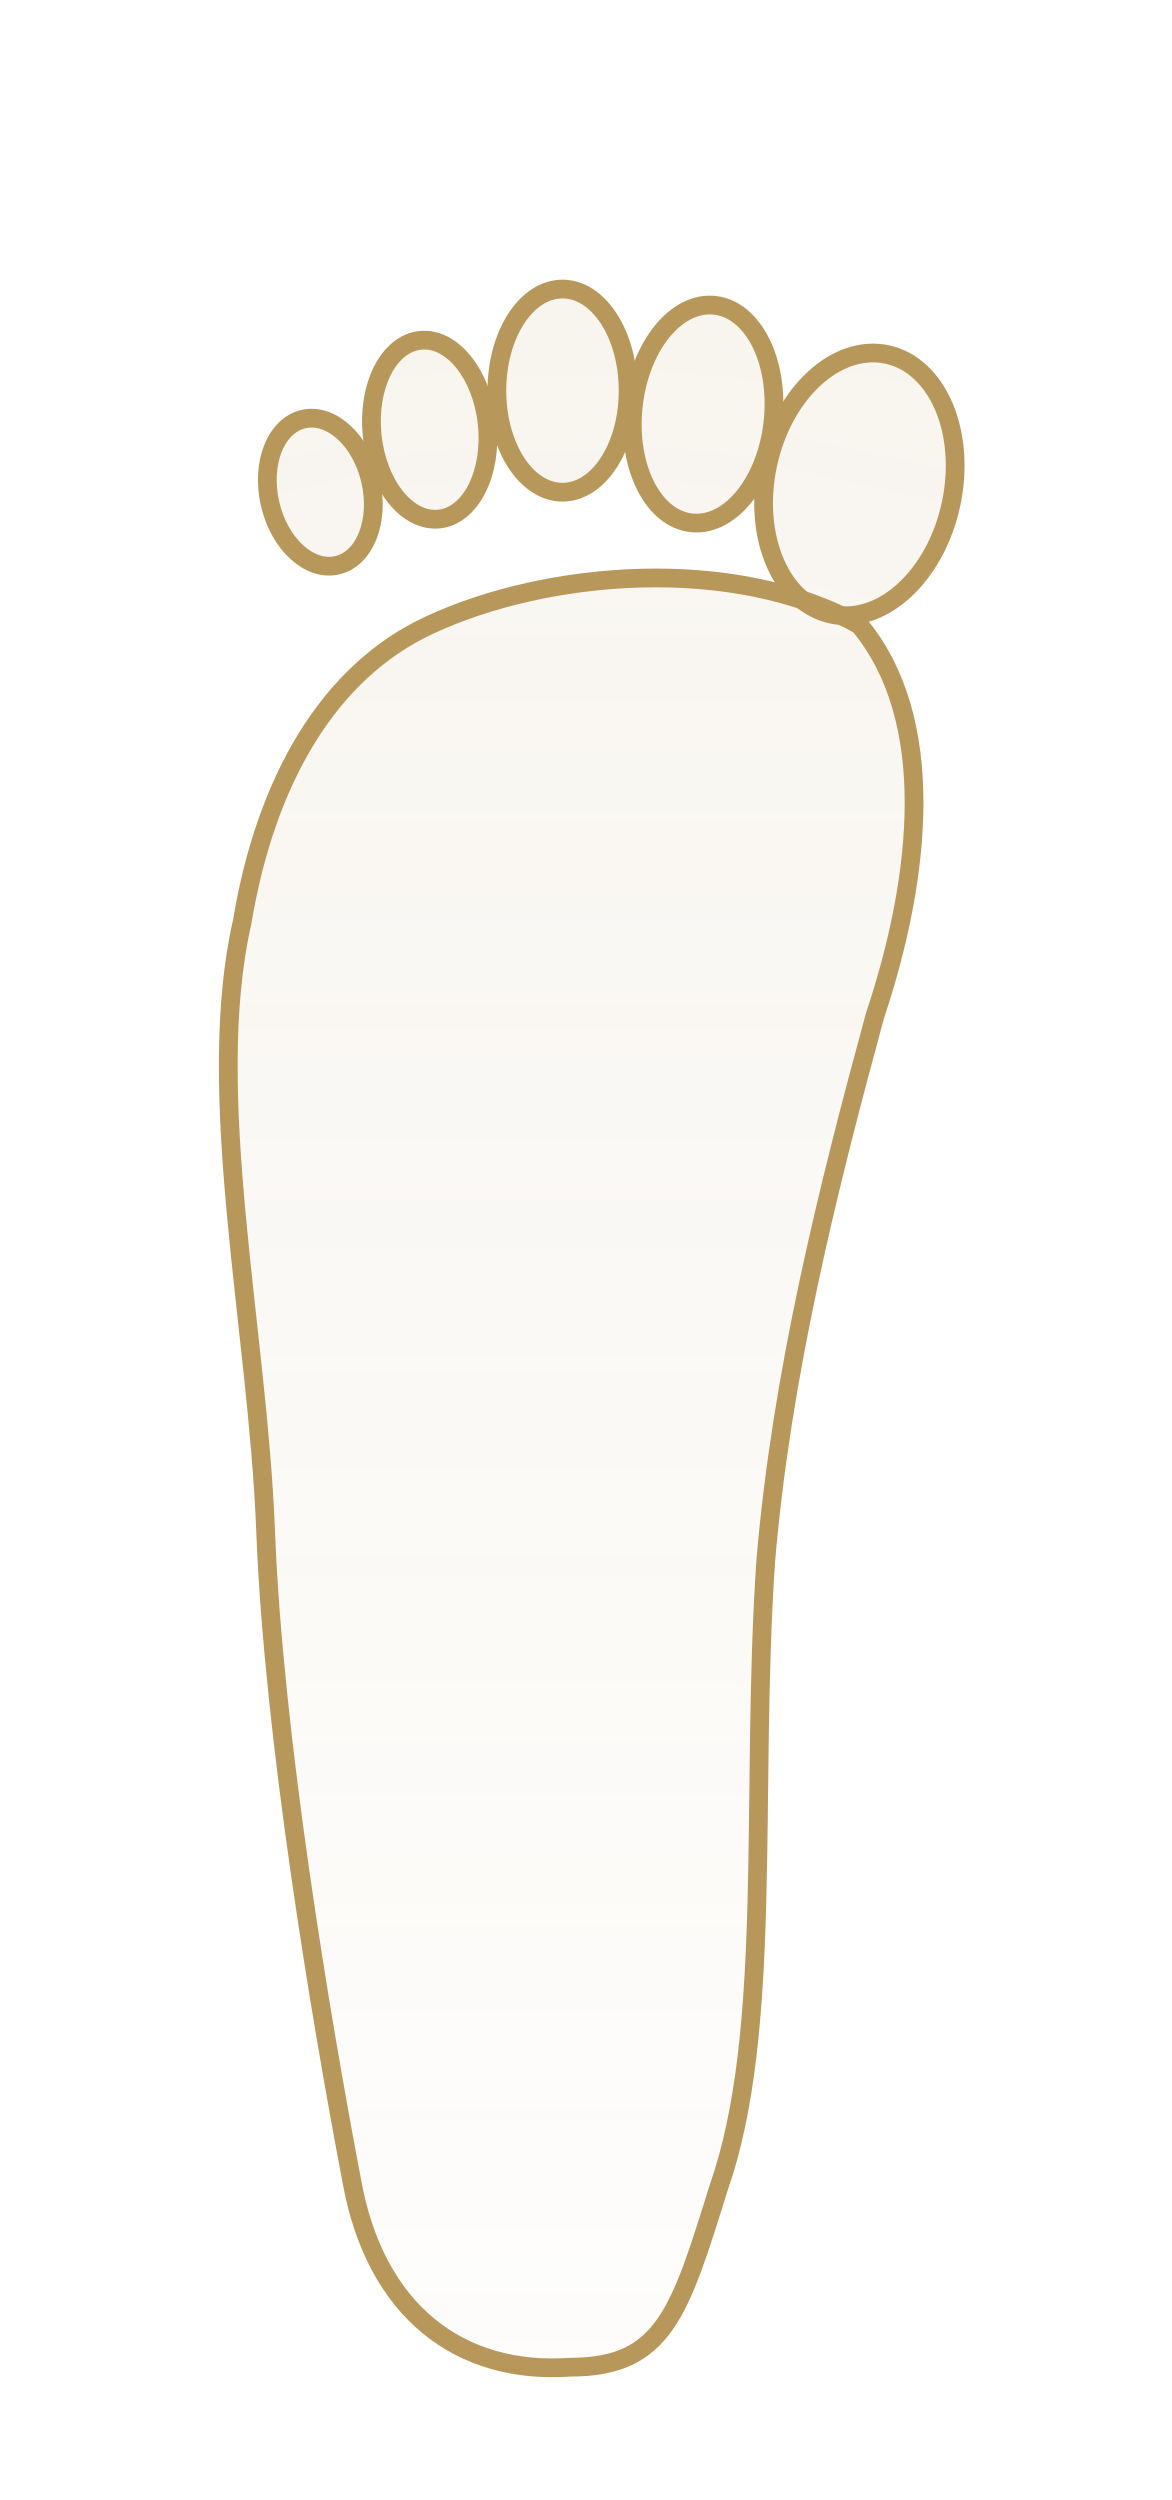
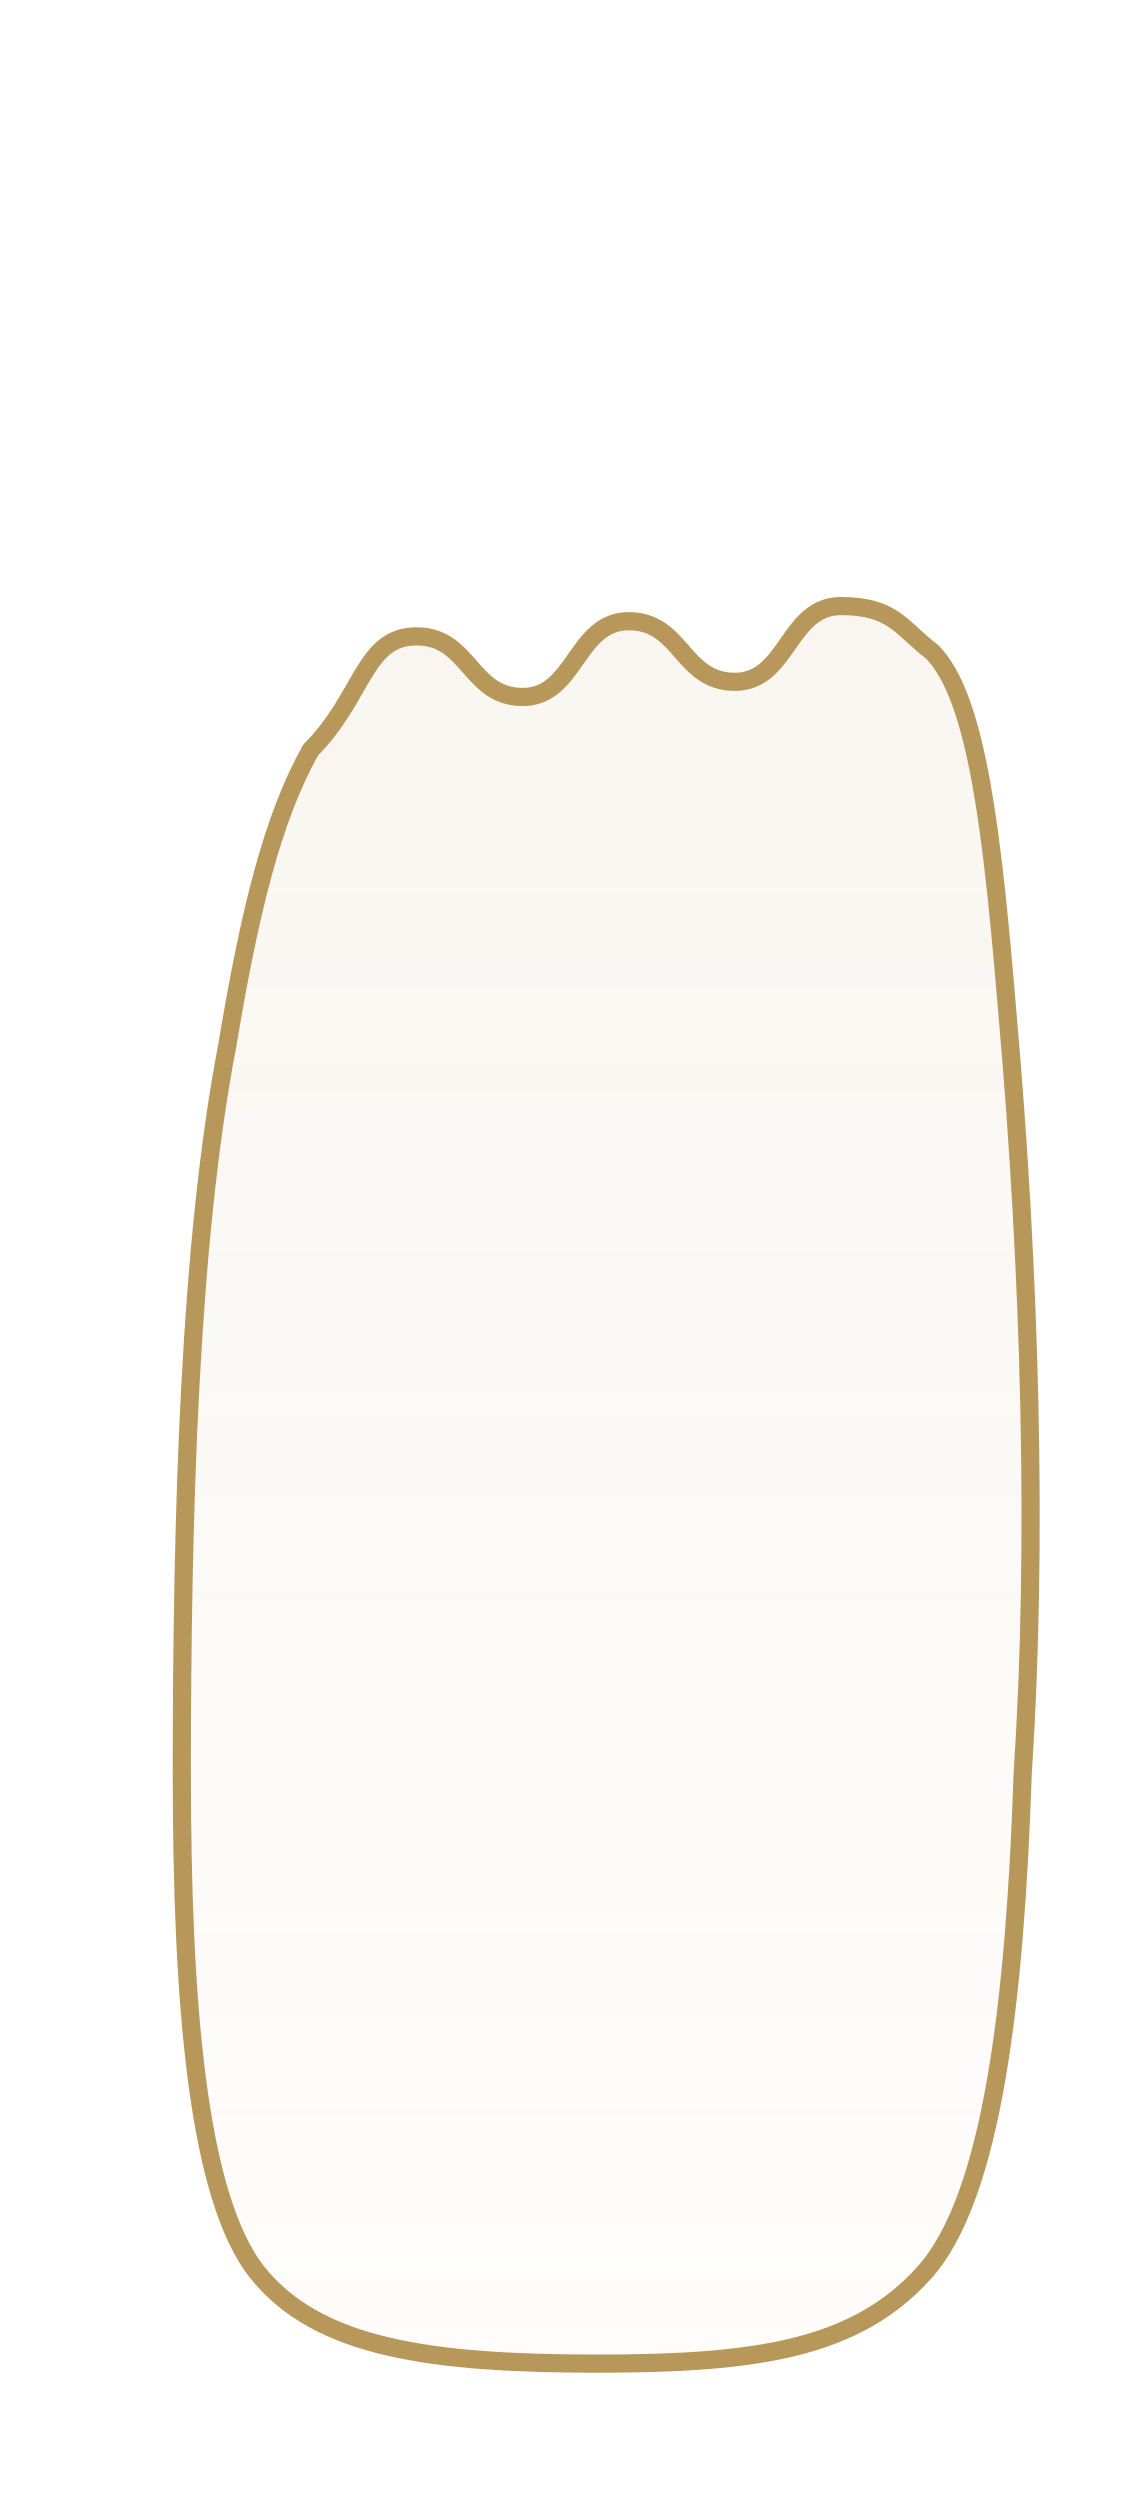
- <svg xmlns="http://www.w3.org/2000/svg" viewBox="0 0 150 320" fill="none" role="img" aria-label="Foot sole, left">
+ <svg xmlns="http://www.w3.org/2000/svg" viewBox="0 0 150 330" fill="none" role="img" aria-label="Foot outline, left">
  <defs>
-     <linearGradient id="footSoleL" x1="75" y1="20" x2="75" y2="305" gradientUnits="userSpaceOnUse">
-       <stop offset="0" stop-color="#B8975A" stop-opacity="0.10" />
+     <linearGradient id="footSoleL" x1="75" y1="70" x2="75" y2="312" gradientUnits="userSpaceOnUse">
+       <stop offset="0" stop-color="#B8975A" stop-opacity="0.09" />
      <stop offset="1" stop-color="#B8975A" stop-opacity="0.02" />
    </linearGradient>
  </defs>
-   <g fill="url(#footSoleL)" stroke="#B8975A" stroke-width="2.4" stroke-linejoin="round" stroke-linecap="round">
-     <path d="M73 303              C59 304 48 296 45 279              C41 258 35 222 34 196              C33 170 26 140 31 118              C34 100 42 86 55 80              C70 73 94 71 110 80              C120 92 118 112 112 130              C106 152 100 176 98 200              C96 230 99 260 92 280              C87 296 85 303 73 303 Z" />
-     <ellipse cx="110" cy="62" rx="12" ry="17" transform="rotate(12 110 62)" />
-     <ellipse cx="90" cy="53" rx="9" ry="14" transform="rotate(6 90 53)" />
-     <ellipse cx="72" cy="50" rx="8.4" ry="13" />
-     <ellipse cx="55" cy="55" rx="7.4" ry="11.5" transform="rotate(-6 55 55)" />
-     <ellipse cx="41" cy="63" rx="6.6" ry="9.6" transform="rotate(-13 41 63)" />
-   </g>
+   <path d="M34 300            C26 290 24 264 24 234            C24 200 25 164 30 138            C33 120 36 108 41 99            C48 92 48 84 55 84            C62 84 62 92 69 92            C76 92 76 82 83 82            C90 82 90 90 97 90            C104 90 104 80 111 80            C118 80 119 83 123 86            C129 92 131 110 133 134            C136 168 137 204 135 234            C134 264 131 290 122 300            C113 310 100 312 79 312            C57 312 42 310 34 300 Z" fill="url(#footSoleL)" stroke="#B8975A" stroke-width="2.4" stroke-linejoin="round" stroke-linecap="round" />
</svg>
